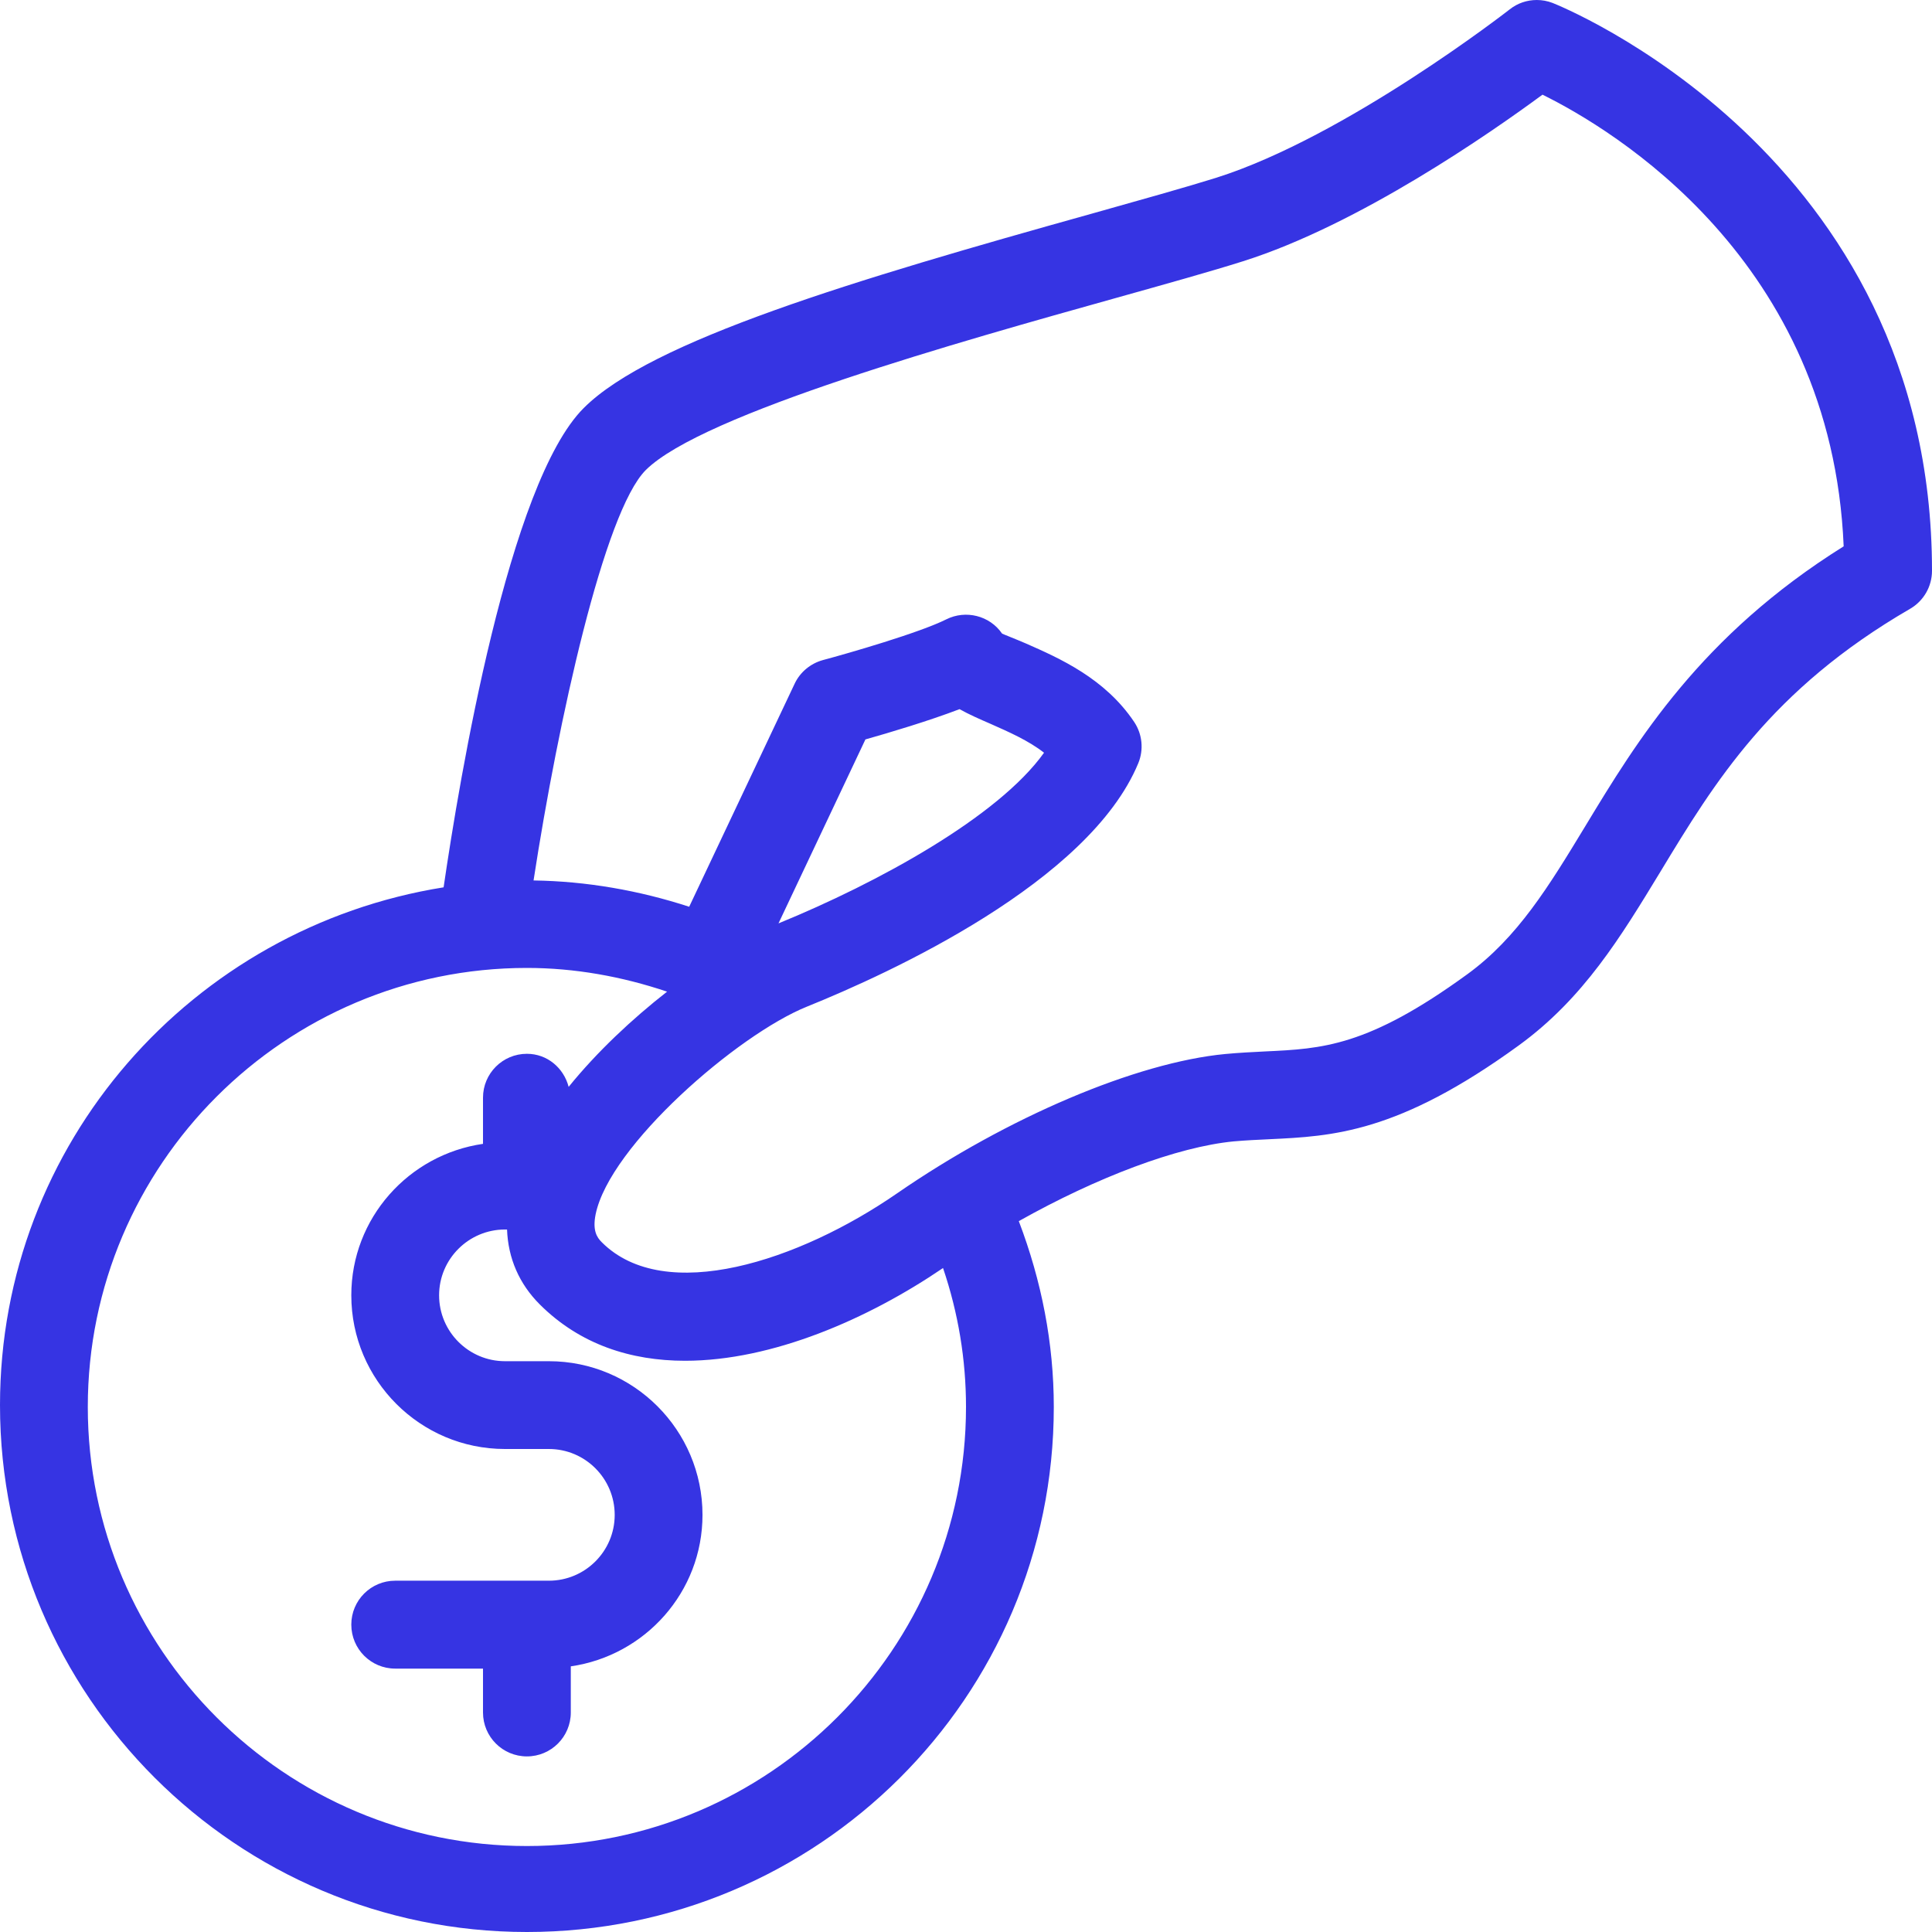
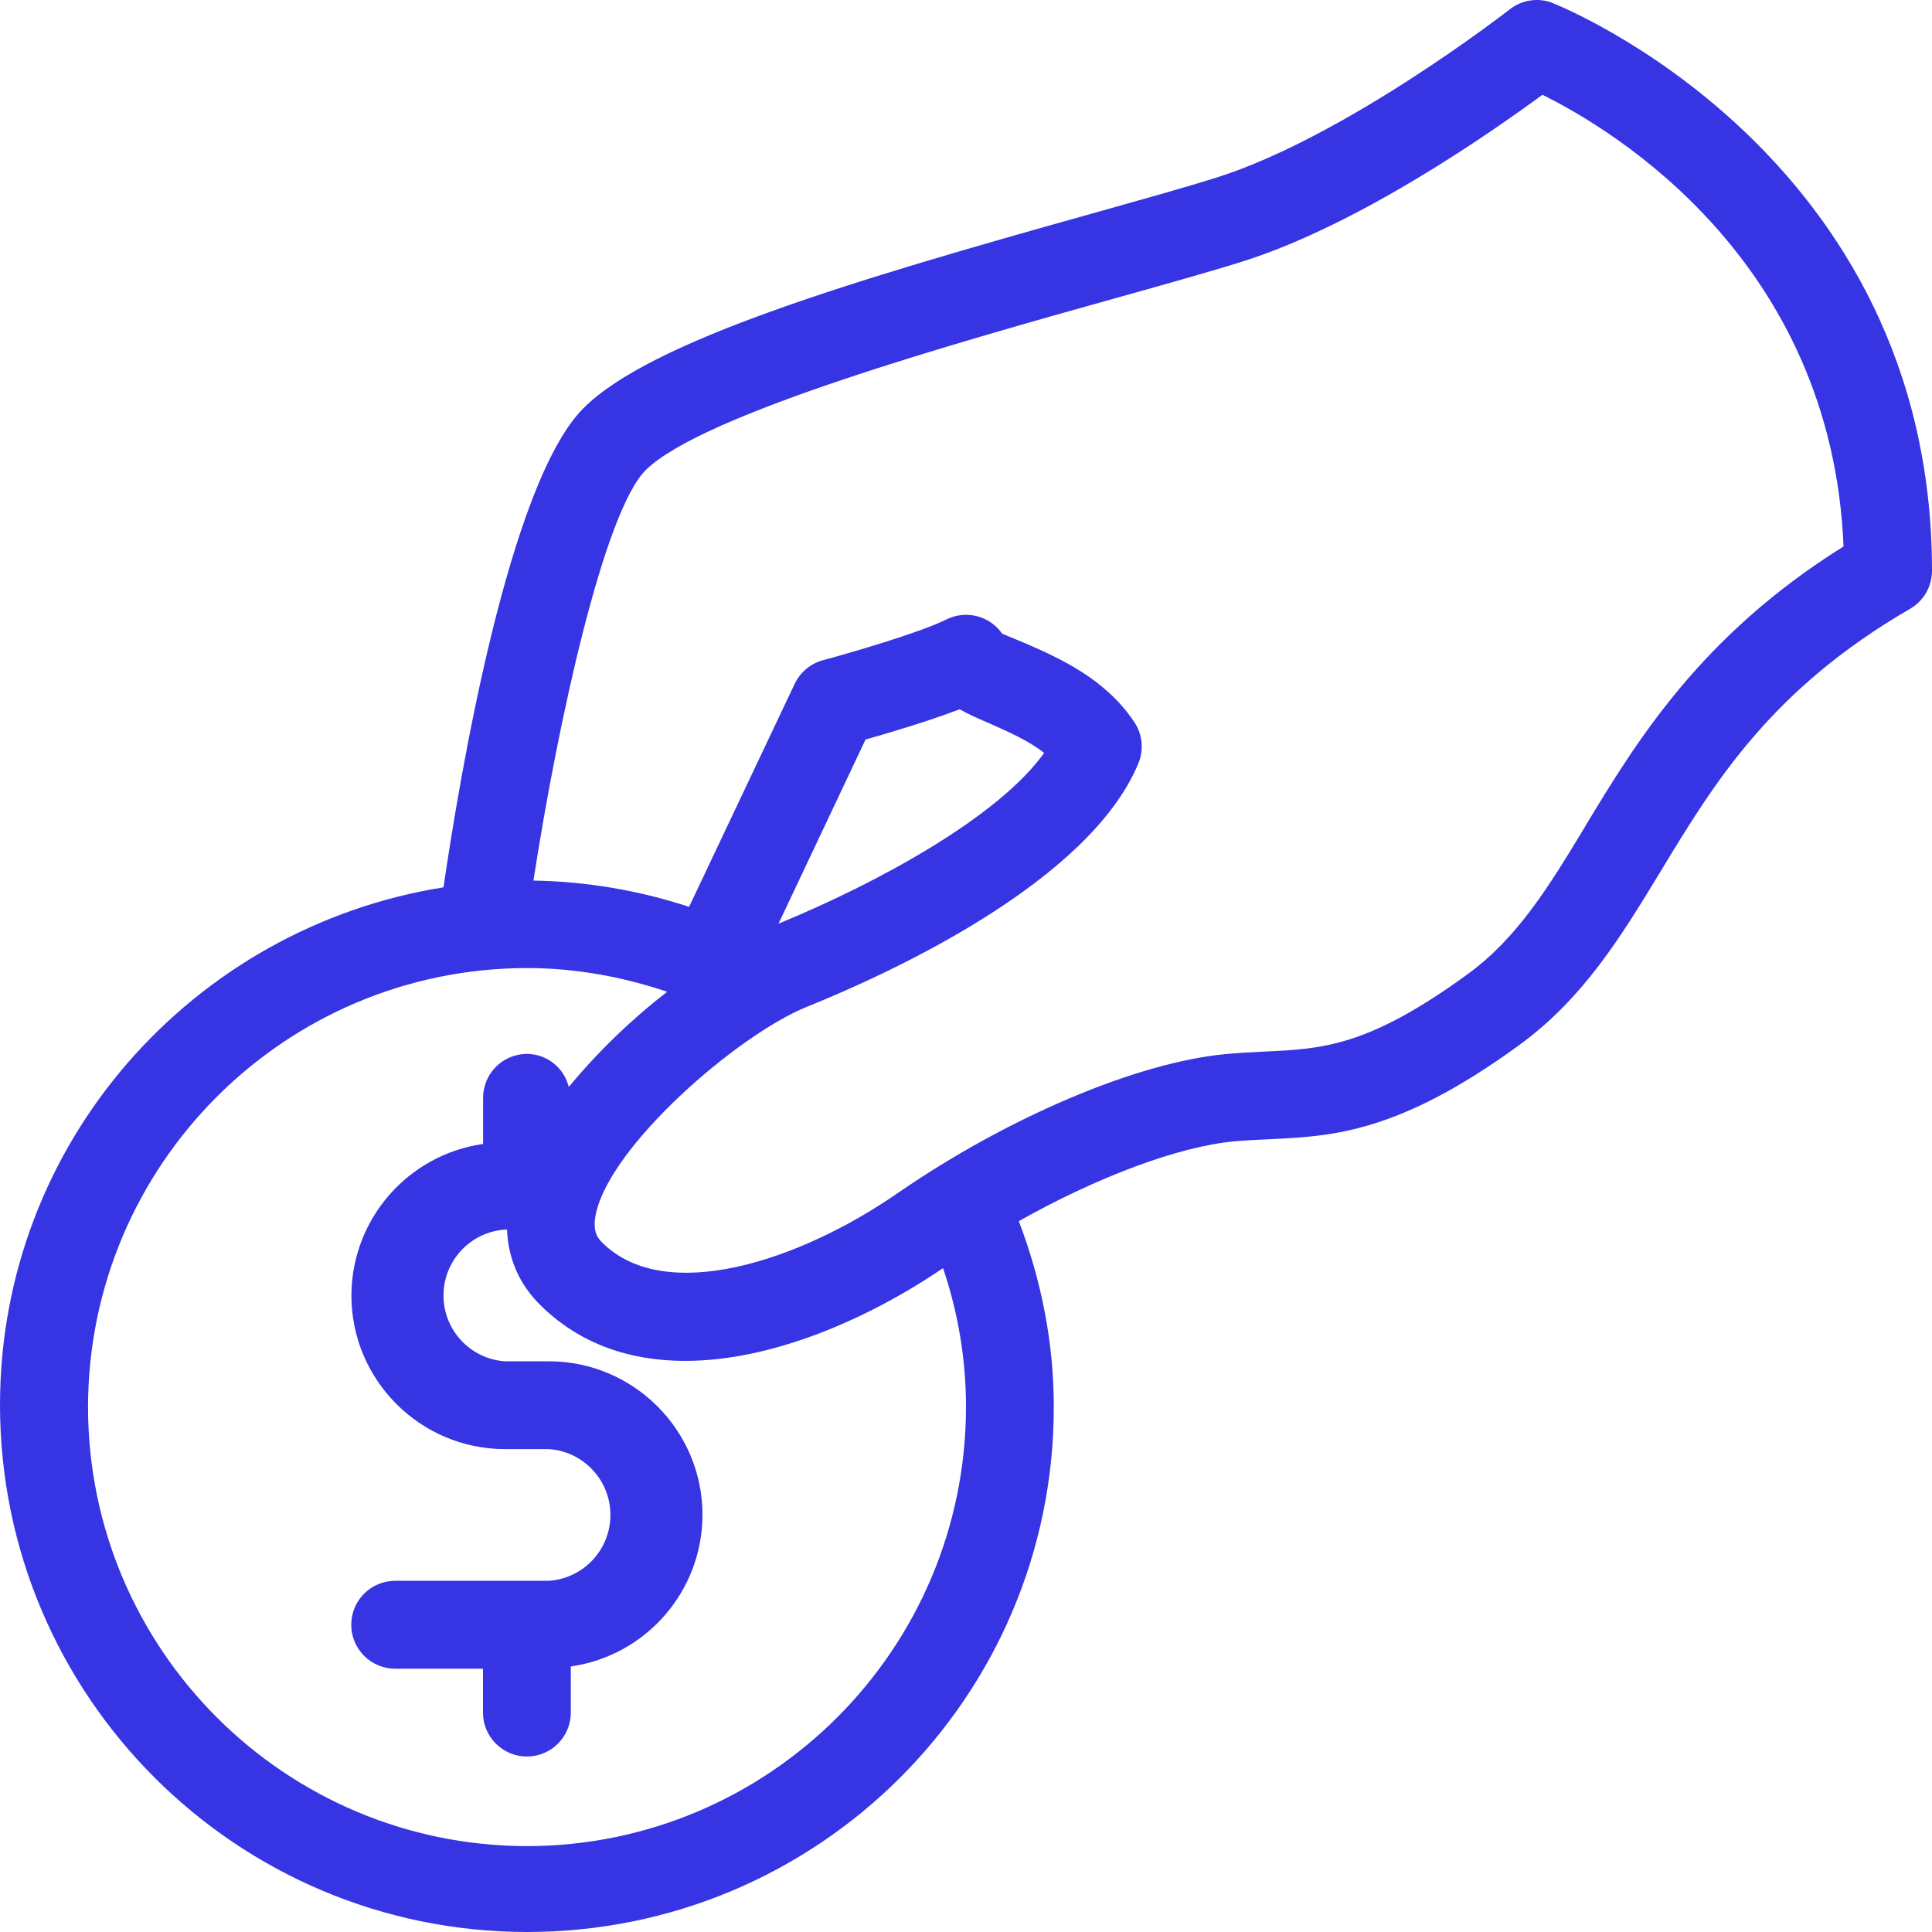
- <svg xmlns="http://www.w3.org/2000/svg" width="18" height="18" viewBox="0 0 18 18" fill="none">
-   <path d="M14.464 0.027C14.417 0.009 14.368 3.7405e-08 14.318 3.7405e-08C14.228 -3.83148e-05 14.139 0.029 14.066 0.087C14.051 0.099 12.542 1.273 11.332 1.656C11.044 1.746 10.639 1.859 10.174 1.99C7.953 2.61 6.064 3.175 5.438 3.802C4.739 4.5 4.281 7.253 4.133 8.267C1.794 8.641 0 10.649 0 13.091C0 15.798 2.202 18 4.909 18C7.616 18 9.818 15.816 9.818 13.108C9.818 12.514 9.704 11.934 9.492 11.377C10.22 10.968 10.968 10.685 11.494 10.634C11.608 10.624 11.717 10.619 11.824 10.614C12.414 10.586 13.025 10.558 14.15 9.74C14.754 9.301 15.101 8.728 15.47 8.121C15.975 7.287 16.498 6.425 17.796 5.672C17.922 5.599 18 5.464 18 5.318C18 1.425 14.5 0.041 14.464 0.027ZM4.909 17.199C2.653 17.199 0.818 15.364 0.818 13.108C0.818 10.853 2.654 9.018 4.909 9.018C5.355 9.018 5.796 9.098 6.215 9.239C5.889 9.494 5.563 9.799 5.298 10.126C5.252 9.95 5.099 9.818 4.909 9.818C4.683 9.818 4.5 10.001 4.5 10.227V10.657C3.808 10.757 3.273 11.349 3.273 12.068C3.273 12.858 3.915 13.5 4.705 13.5H5.114C5.452 13.5 5.727 13.775 5.727 14.114C5.727 14.452 5.452 14.727 5.114 14.727H3.682C3.456 14.727 3.273 14.91 3.273 15.136C3.273 15.363 3.456 15.546 3.682 15.546H4.5V15.955C4.5 16.181 4.683 16.364 4.909 16.364C5.135 16.364 5.318 16.181 5.318 15.955V15.525C6.01 15.425 6.545 14.833 6.545 14.114C6.545 13.324 5.903 12.682 5.114 12.682H4.705C4.367 12.682 4.091 12.407 4.091 12.068C4.091 11.73 4.367 11.455 4.705 11.455H4.724C4.734 11.722 4.836 11.96 5.029 12.153C5.404 12.527 5.878 12.678 6.383 12.678C7.195 12.678 8.088 12.289 8.786 11.814C8.928 12.233 9 12.667 9 13.108C9 15.364 7.165 17.199 4.909 17.199ZM14.77 7.697C14.432 8.254 14.14 8.736 13.669 9.078C12.742 9.752 12.32 9.771 11.785 9.796C11.665 9.802 11.544 9.808 11.415 9.82C10.587 9.899 9.387 10.408 8.358 11.118C7.445 11.749 6.194 12.161 5.607 11.574C5.559 11.527 5.52 11.462 5.549 11.315C5.679 10.674 6.871 9.64 7.517 9.379C8.293 9.066 10.146 8.218 10.605 7.111C10.657 6.985 10.643 6.841 10.568 6.728C10.295 6.319 9.869 6.132 9.558 5.995C9.463 5.954 9.337 5.905 9.336 5.903C9.221 5.735 8.997 5.68 8.817 5.77C8.568 5.895 7.902 6.087 7.666 6.15C7.551 6.182 7.454 6.262 7.403 6.371L6.421 8.448C5.954 8.296 5.465 8.21 4.971 8.203C5.2 6.714 5.629 4.768 6.016 4.38C6.542 3.855 8.954 3.18 10.394 2.777C10.869 2.644 11.284 2.528 11.578 2.435C12.664 2.093 13.896 1.232 14.371 0.882C15.024 1.204 17.066 2.422 17.177 5.09C15.846 5.922 15.251 6.902 14.77 7.697ZM7.253 8.603L8.063 6.889C8.283 6.827 8.652 6.717 8.94 6.607C9.027 6.656 9.125 6.699 9.229 6.744C9.398 6.819 9.583 6.9 9.727 7.013C9.3 7.611 8.178 8.225 7.253 8.603Z" fill="#3634E3" />
+ <svg xmlns="http://www.w3.org/2000/svg" width="18" height="18" fill="none">
+   <path d="M14.464.027a.408.408 0 00-.398.06C14.05.1 12.542 1.273 11.33 1.656c-.287.09-.692.203-1.157.334-2.22.62-4.11 1.185-4.736 1.812-.699.698-1.157 3.451-1.305 4.465C1.794 8.64 0 10.649 0 13.09A4.914 4.914 0 004.91 18c2.706 0 4.908-2.184 4.908-4.892 0-.594-.114-1.174-.326-1.731.728-.409 1.476-.692 2.002-.743.114-.01.223-.015.33-.02.59-.028 1.201-.056 2.326-.874.604-.44.951-1.012 1.32-1.619.505-.834 1.028-1.696 2.326-2.449A.409.409 0 0018 5.318c0-3.893-3.5-5.277-3.536-5.29zM4.91 17.2a4.096 4.096 0 01-4.09-4.09 4.096 4.096 0 014.09-4.091c.446 0 .887.08 1.306.221a5.83 5.83 0 00-.917.887.403.403 0 00-.389-.308.409.409 0 00-.409.41v.429a1.43 1.43 0 00-1.227 1.411c0 .79.642 1.432 1.432 1.432h.409a.615.615 0 010 1.227H3.682a.409.409 0 100 .819H4.5v.409a.409.409 0 10.818 0v-.43a1.43 1.43 0 001.227-1.411c0-.79-.642-1.432-1.431-1.432h-.41a.615.615 0 010-1.227h.02c.01.267.112.505.305.698.375.374.849.525 1.354.525.812 0 1.705-.39 2.403-.864.142.419.214.853.214 1.294A4.096 4.096 0 014.91 17.2zm9.86-9.502c-.337.557-.629 1.039-1.1 1.381-.927.674-1.35.693-1.884.718-.12.006-.241.012-.37.024-.828.079-2.028.588-3.057 1.298-.913.631-2.164 1.043-2.75.456-.048-.047-.088-.112-.059-.259.13-.64 1.322-1.675 1.968-1.936.776-.313 2.629-1.161 3.088-2.268a.41.41 0 00-.037-.383c-.273-.41-.7-.596-1.01-.733-.095-.041-.22-.09-.222-.092a.41.41 0 00-.519-.133c-.25.125-.915.317-1.15.38a.41.41 0 00-.264.22L6.42 8.449a4.913 4.913 0 00-1.45-.245c.23-1.49.658-3.435 1.045-3.823.526-.525 2.938-1.2 4.378-1.603.475-.133.89-.249 1.184-.342 1.086-.342 2.318-1.203 2.793-1.553.653.322 2.695 1.54 2.806 4.208-1.331.832-1.926 1.812-2.407 2.607zm-7.516.906l.81-1.714c.22-.062.59-.172.877-.282.087.05.185.092.29.137.168.075.353.156.497.27-.427.597-1.55 1.211-2.474 1.59z" fill="#3634E3" />
</svg>
